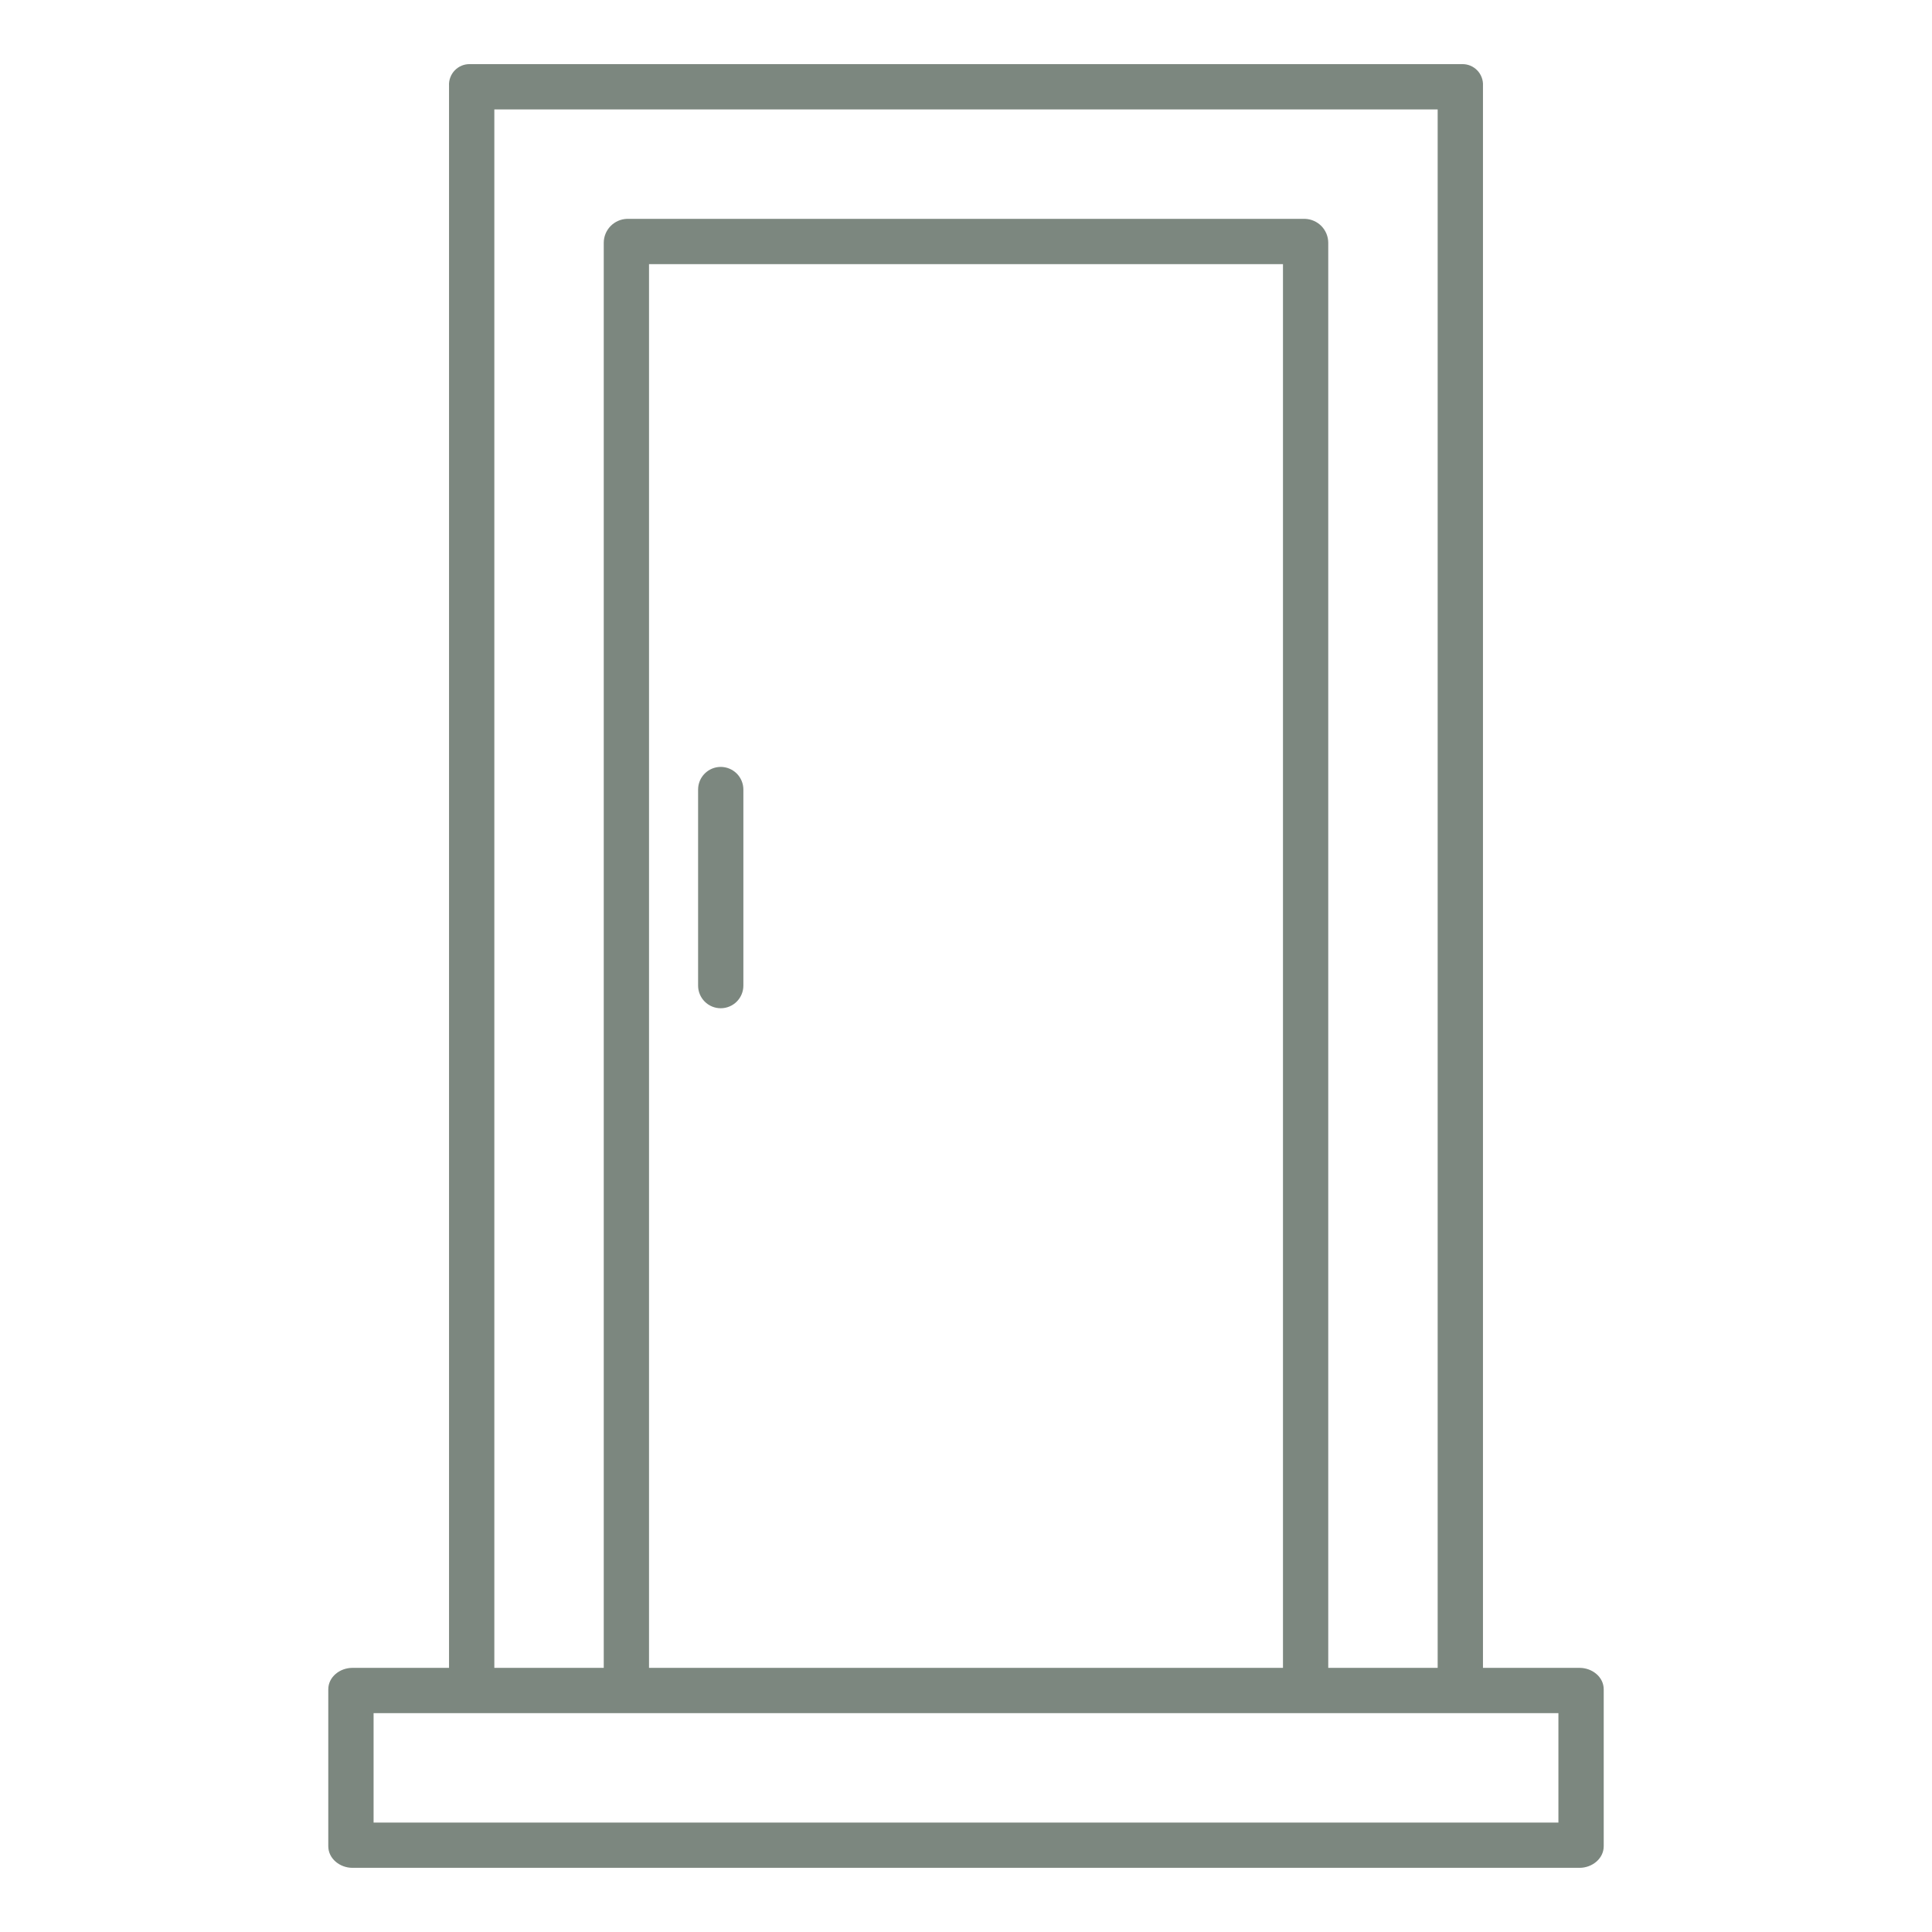
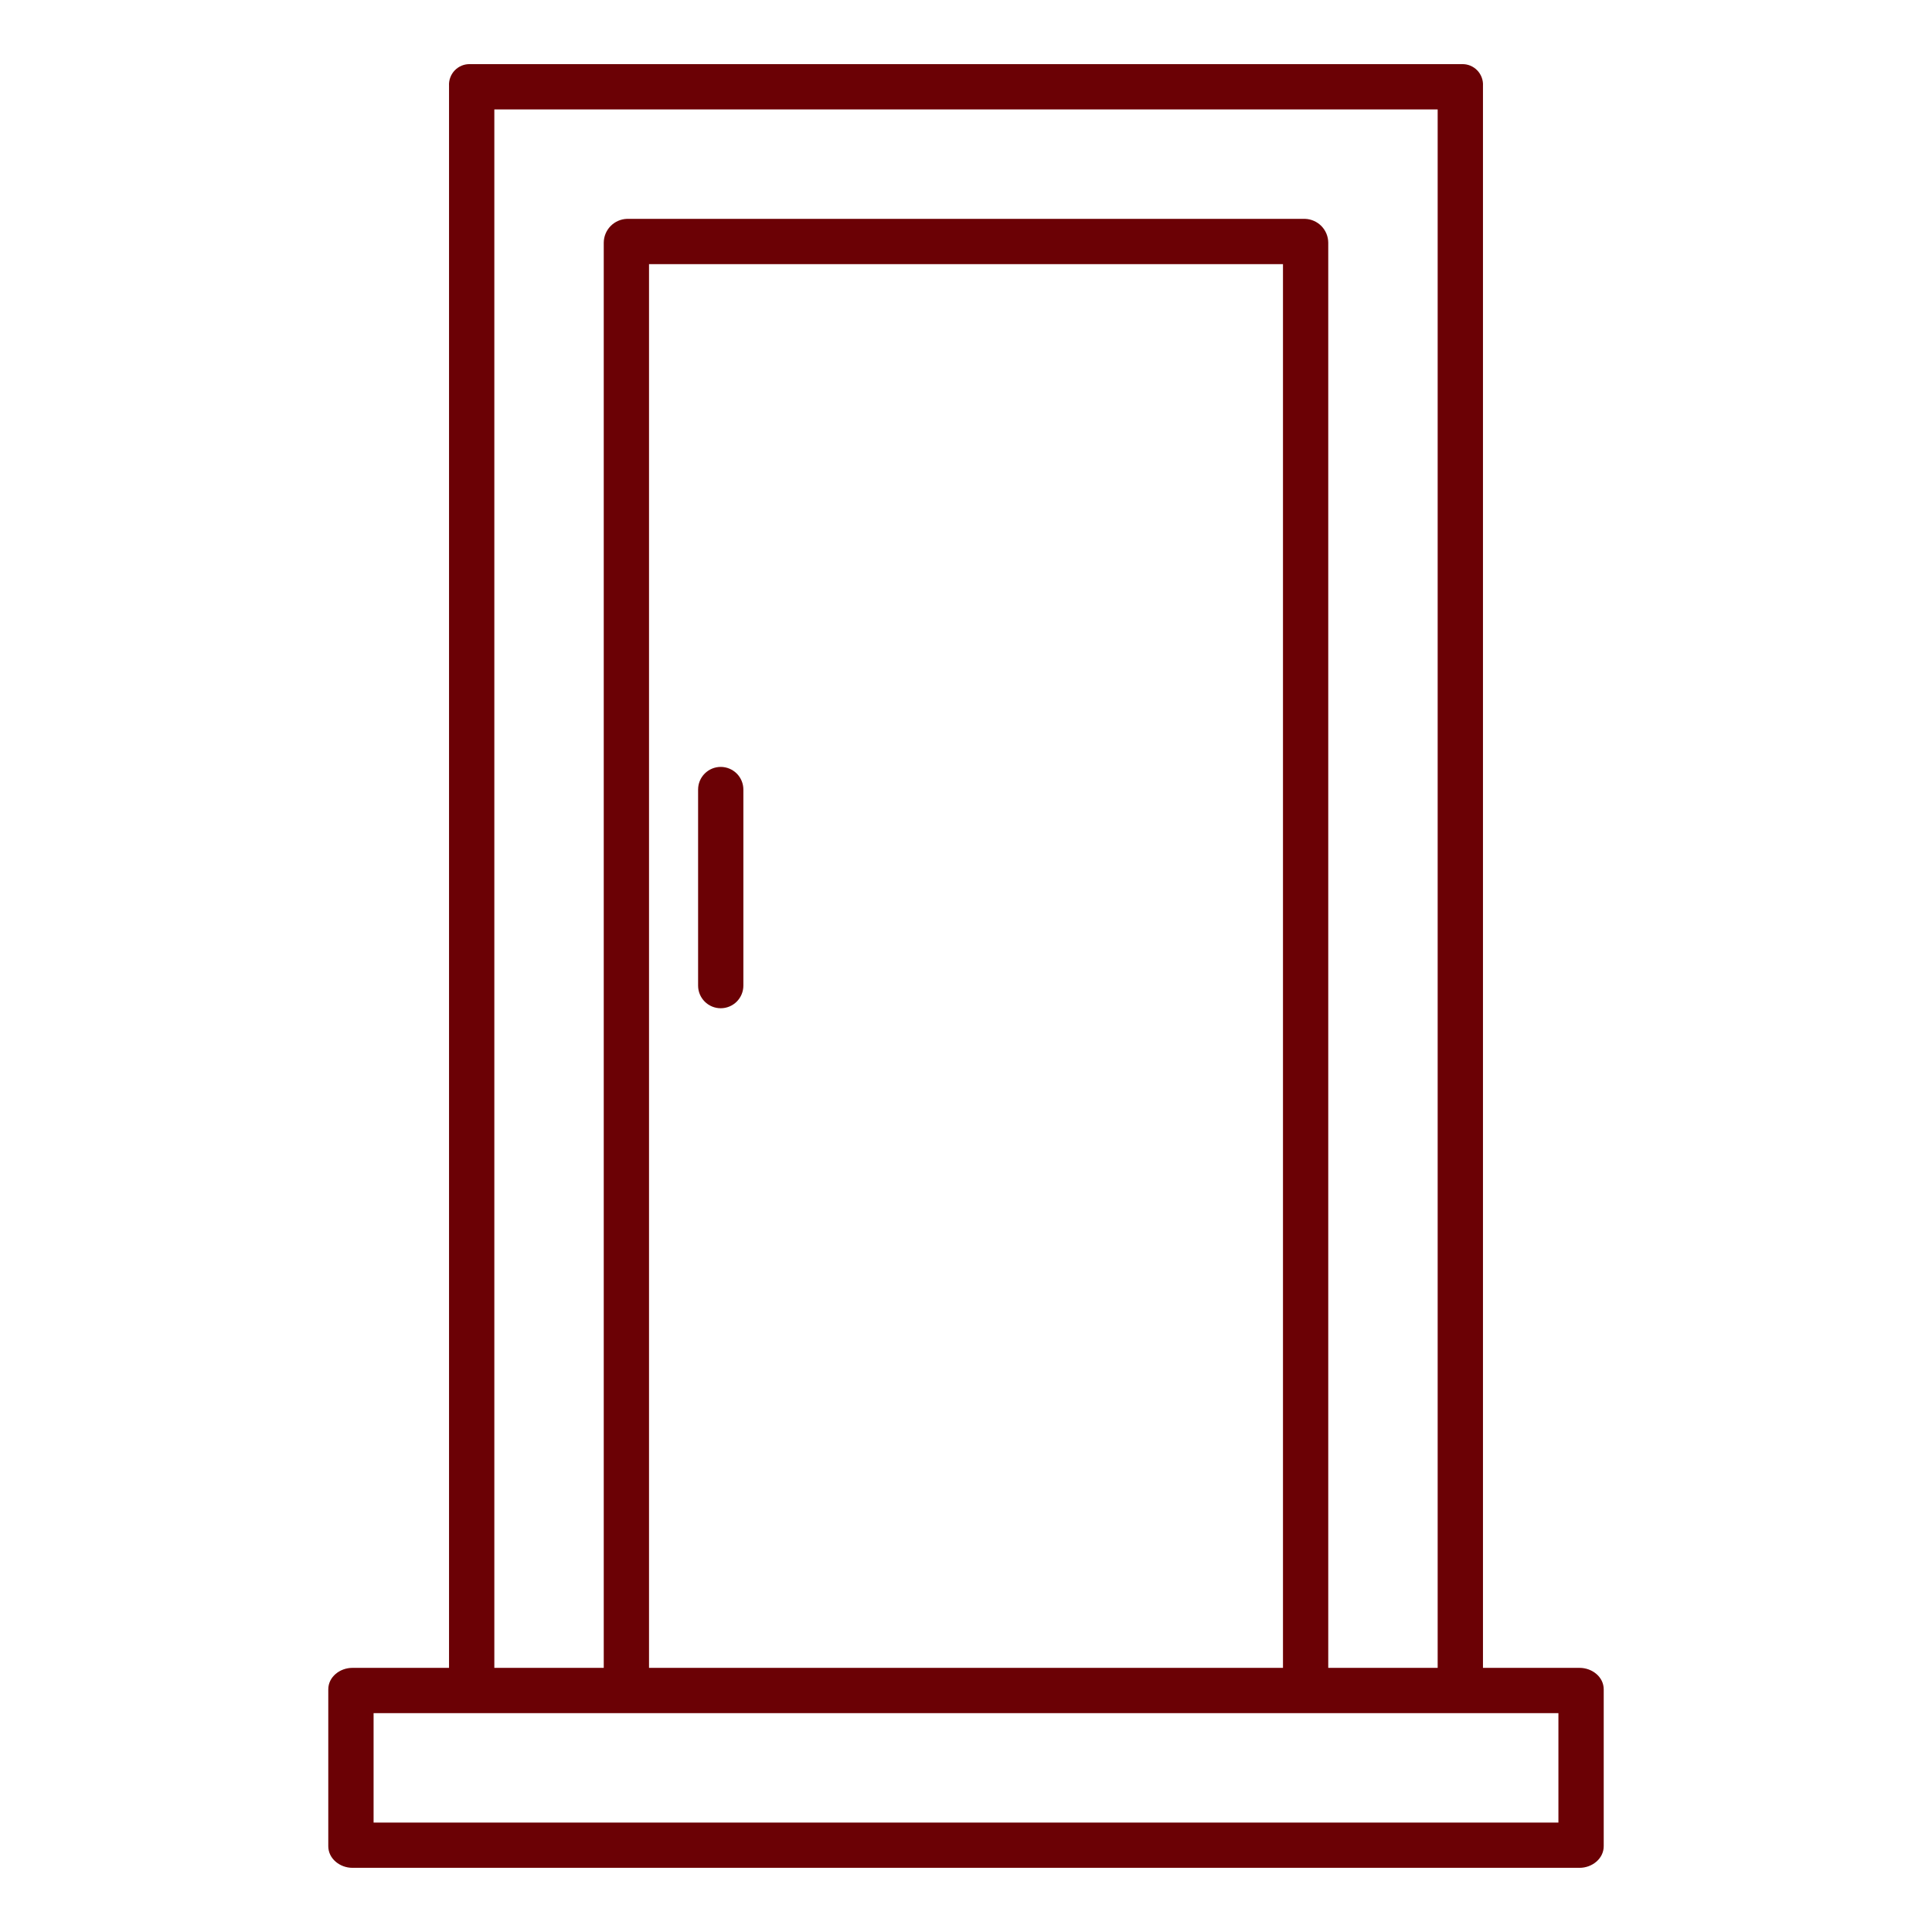
<svg xmlns="http://www.w3.org/2000/svg" width="60" height="60" viewBox="0 0 60 60" fill="none">
-   <path d="M22.383 31.312C22.569 31.312 22.748 31.238 22.88 31.106C23.012 30.974 23.086 30.796 23.086 30.609V24.52C23.086 24.334 23.012 24.155 22.88 24.023C22.748 23.892 22.569 23.817 22.383 23.817C22.196 23.817 22.017 23.892 21.886 24.023C21.754 24.155 21.68 24.334 21.68 24.52V30.609C21.68 30.796 21.754 30.974 21.886 31.106C22.017 31.238 22.196 31.312 22.383 31.312Z" fill="#7C877F" />
-   <path d="M49.056 51.797H46.055V2.664C46.06 2.576 46.047 2.488 46.016 2.406C45.985 2.323 45.938 2.248 45.877 2.185C45.815 2.121 45.742 2.072 45.66 2.038C45.579 2.005 45.491 1.989 45.403 1.992H14.597C14.509 1.989 14.421 2.005 14.34 2.038C14.258 2.072 14.185 2.121 14.123 2.185C14.062 2.248 14.015 2.323 13.984 2.406C13.953 2.488 13.94 2.576 13.945 2.664V51.797H10.944C10.556 51.797 10.195 52.077 10.195 52.465V57.335C10.195 57.723 10.556 58.007 10.944 58.007H49.056C49.444 58.007 49.805 57.723 49.805 57.335V52.465C49.805 52.077 49.444 51.797 49.056 51.797ZM15.352 3.398H44.648V51.797H41.25V7.535C41.248 7.343 41.173 7.16 41.039 7.022C40.905 6.885 40.724 6.804 40.532 6.797H19.468C19.276 6.804 19.095 6.885 18.961 7.022C18.827 7.16 18.752 7.343 18.75 7.535V51.797H15.352V3.398ZM39.844 51.797H20.156V8.203H39.844V51.797ZM48.398 56.601H11.602V53.203H48.398V56.601Z" fill="#7C877F" />
+   <path d="M22.383 31.312C22.569 31.312 22.748 31.238 22.88 31.106C23.012 30.974 23.086 30.796 23.086 30.609V24.52C23.086 24.334 23.012 24.155 22.88 24.023C22.748 23.892 22.569 23.817 22.383 23.817C22.196 23.817 22.017 23.892 21.886 24.023C21.754 24.155 21.68 24.334 21.68 24.52V30.609C21.68 30.796 21.754 30.974 21.886 31.106C22.017 31.238 22.196 31.312 22.383 31.312Z" fill="#6b0105" />
+   <path d="M49.056 51.797H46.055V2.664C46.06 2.576 46.047 2.488 46.016 2.406C45.985 2.323 45.938 2.248 45.877 2.185C45.815 2.121 45.742 2.072 45.66 2.038C45.579 2.005 45.491 1.989 45.403 1.992H14.597C14.509 1.989 14.421 2.005 14.34 2.038C14.258 2.072 14.185 2.121 14.123 2.185C14.062 2.248 14.015 2.323 13.984 2.406C13.953 2.488 13.94 2.576 13.945 2.664V51.797H10.944C10.556 51.797 10.195 52.077 10.195 52.465V57.335C10.195 57.723 10.556 58.007 10.944 58.007H49.056C49.444 58.007 49.805 57.723 49.805 57.335V52.465C49.805 52.077 49.444 51.797 49.056 51.797ZM15.352 3.398H44.648V51.797H41.25V7.535C41.248 7.343 41.173 7.16 41.039 7.022C40.905 6.885 40.724 6.804 40.532 6.797H19.468C19.276 6.804 19.095 6.885 18.961 7.022C18.827 7.16 18.752 7.343 18.75 7.535V51.797H15.352V3.398ZM39.844 51.797H20.156V8.203H39.844V51.797ZM48.398 56.601H11.602V53.203H48.398V56.601Z" fill="#6b0105" />
</svg>
